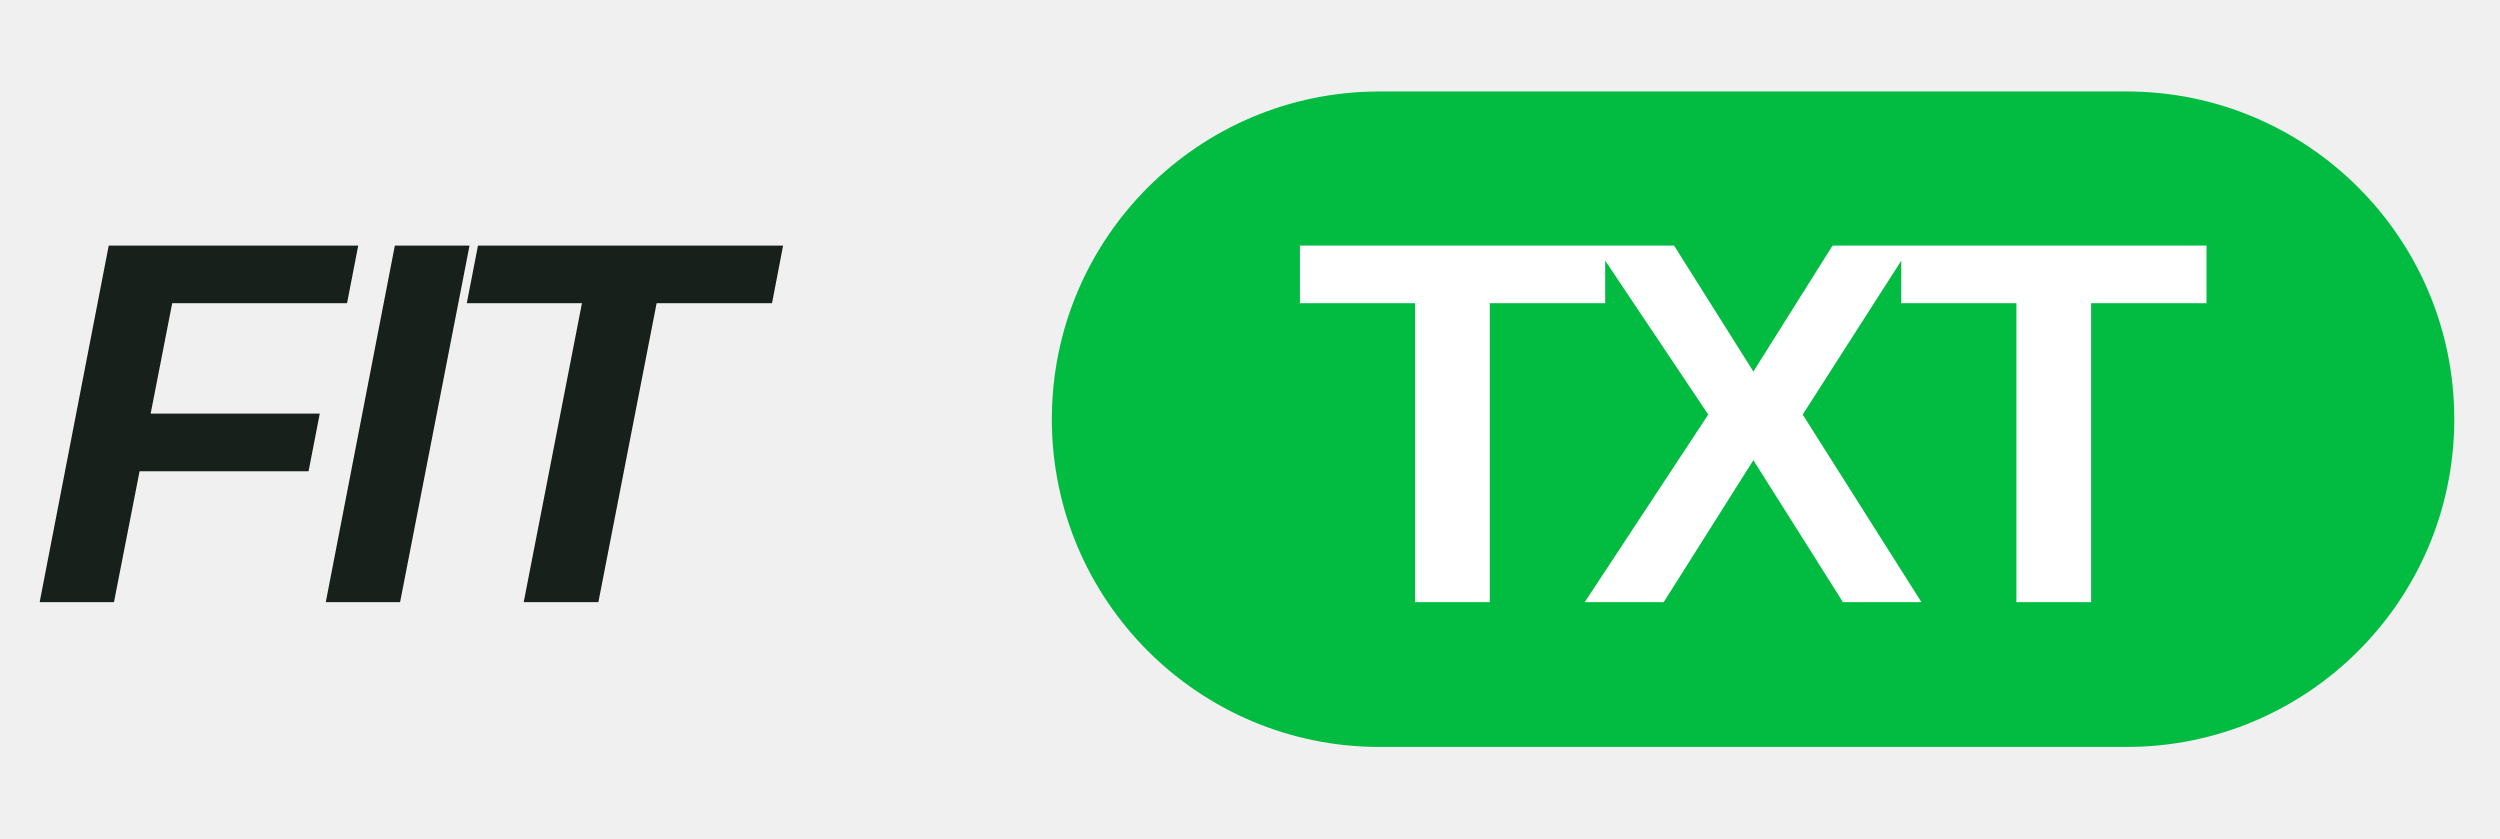
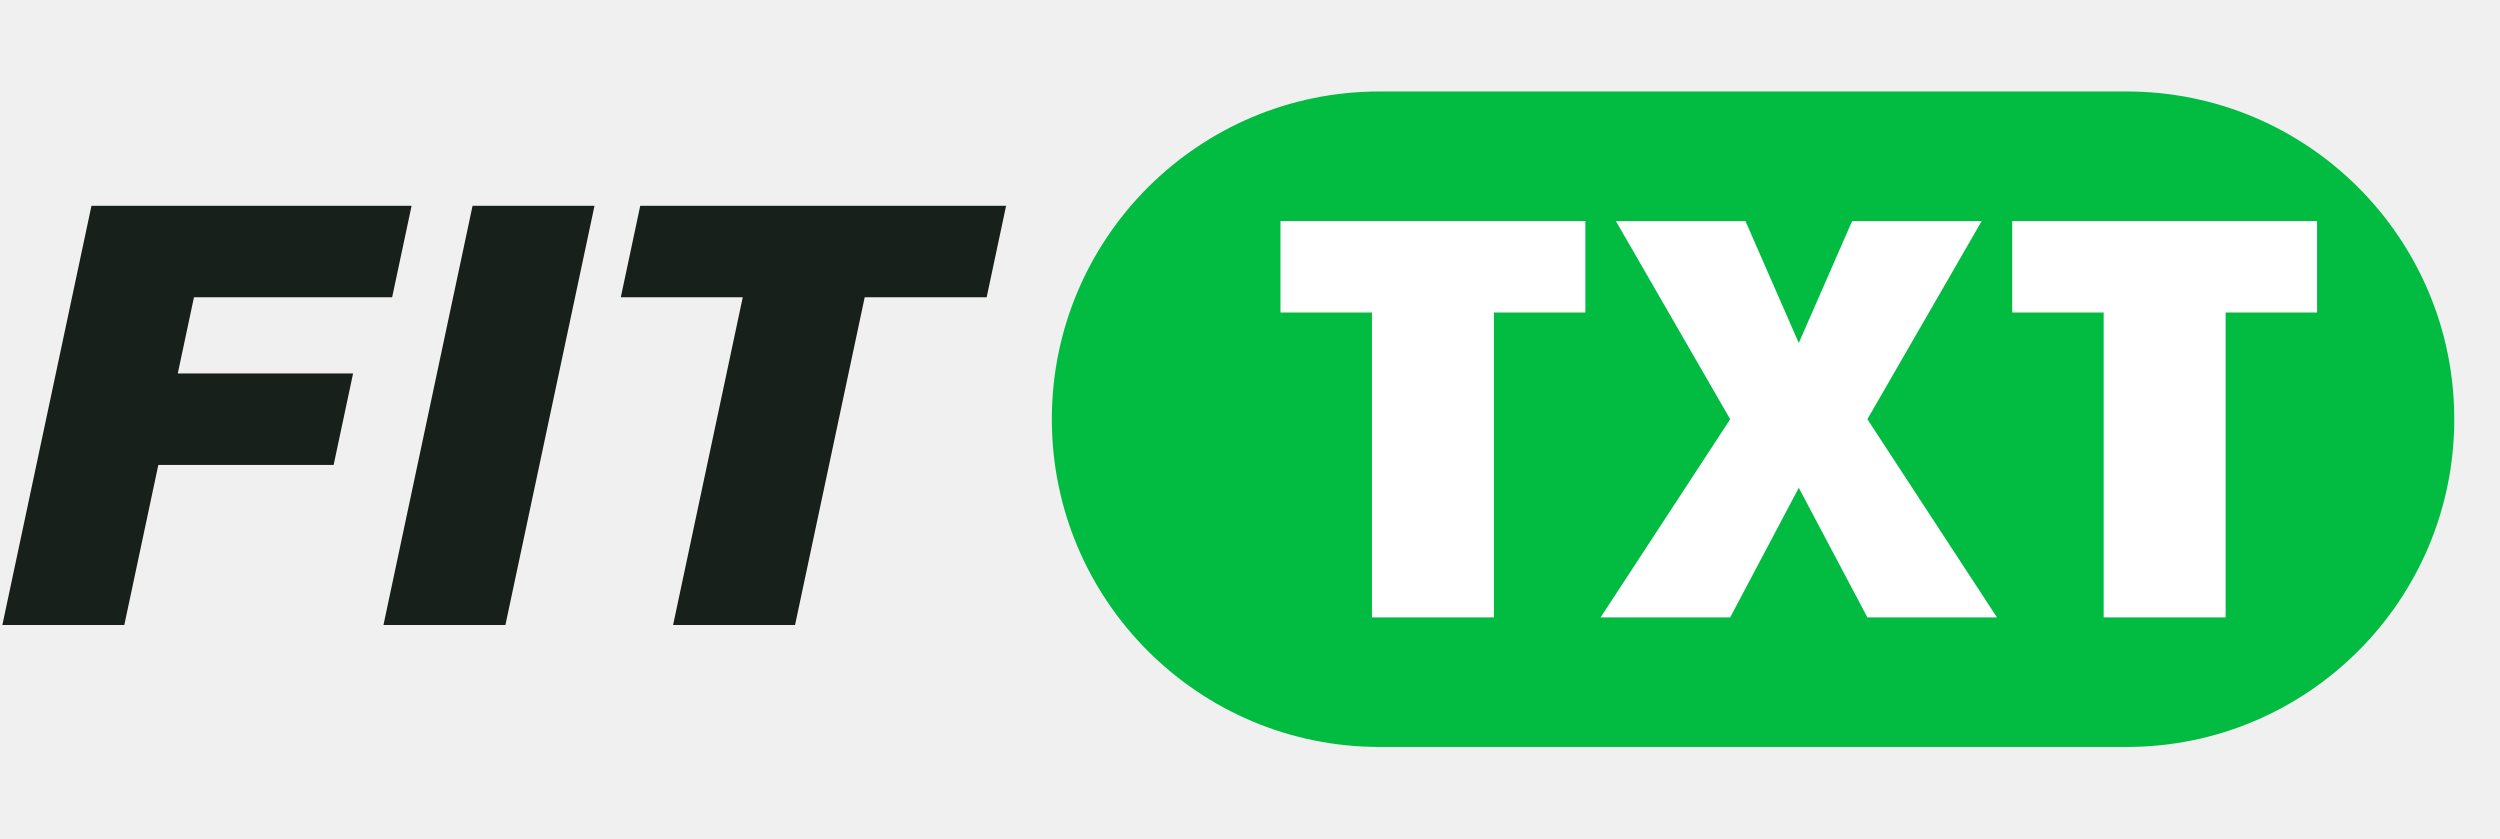
<svg xmlns="http://www.w3.org/2000/svg" viewBox="0 0 328 110" role="img" aria-labelledby="title">
  <rect x="138" y="12" width="184" height="86" rx="43" fill="#02bc42" />
-   <text x="4" y="79" fill="#17201b" font-family="Arial Black, Arial, sans-serif" font-size="68" font-style="italic" font-weight="900" letter-spacing="-4">FIT</text>
-   <text x="230" y="79" fill="#ffffff" font-family="Arial Black, Arial, sans-serif" font-size="68" font-weight="900" letter-spacing="-4" text-anchor="middle">TXT</text>
+   <g fill="#17201b" transform="translate(12 27) skewX(-12)">
+     <path d="M0 0h42v12H16v10h23v12H16v21H0z" />
+     <path d="M50 0h16v55H50z" />
+     <path d="M72 0h48v12h-16v43H88V12H72z" />
+   </g>
+   <g fill="#fff" transform="translate(168 29)">
+     <path d="M0 0h40v12H28v40H12V12H0z" />
+     <path d="M44 0h17l7 16 7-16h17L77 26l17 26H77l-9-17-9 17H42l17-26z" />
+     <path d="M96 0h40v12h-12v40h-16V12H96z" />
+   </g>
</svg>
